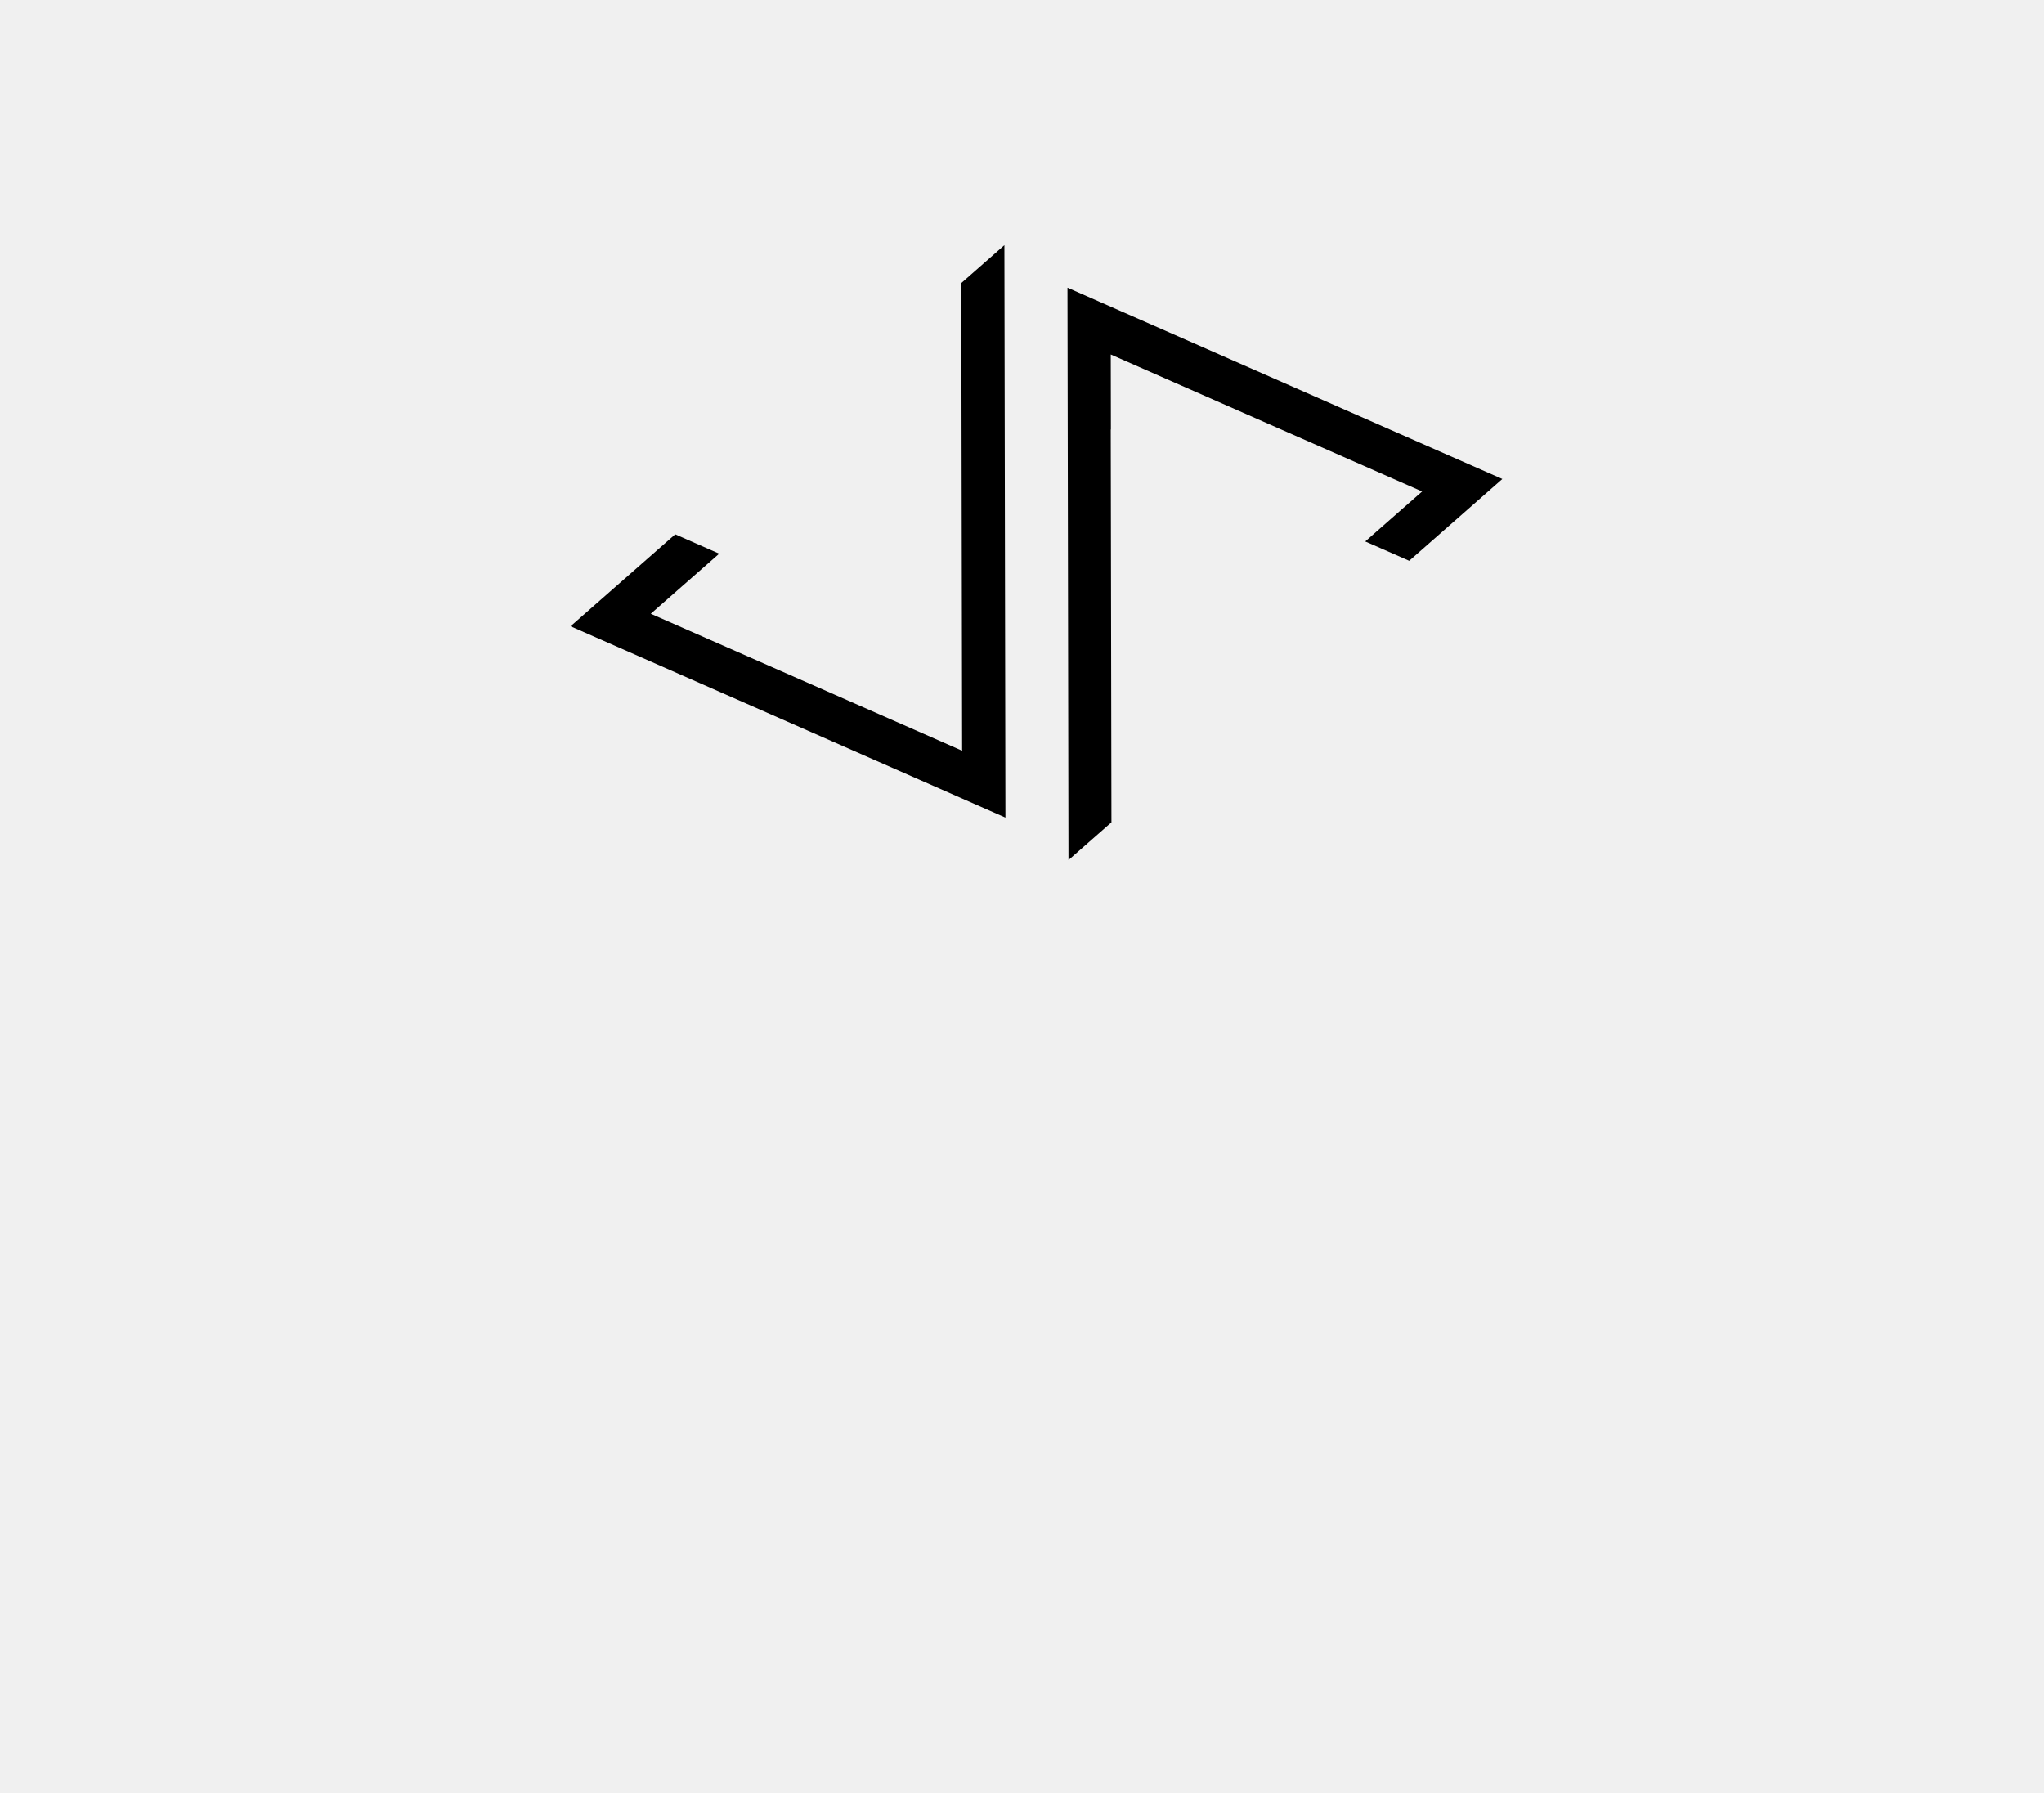
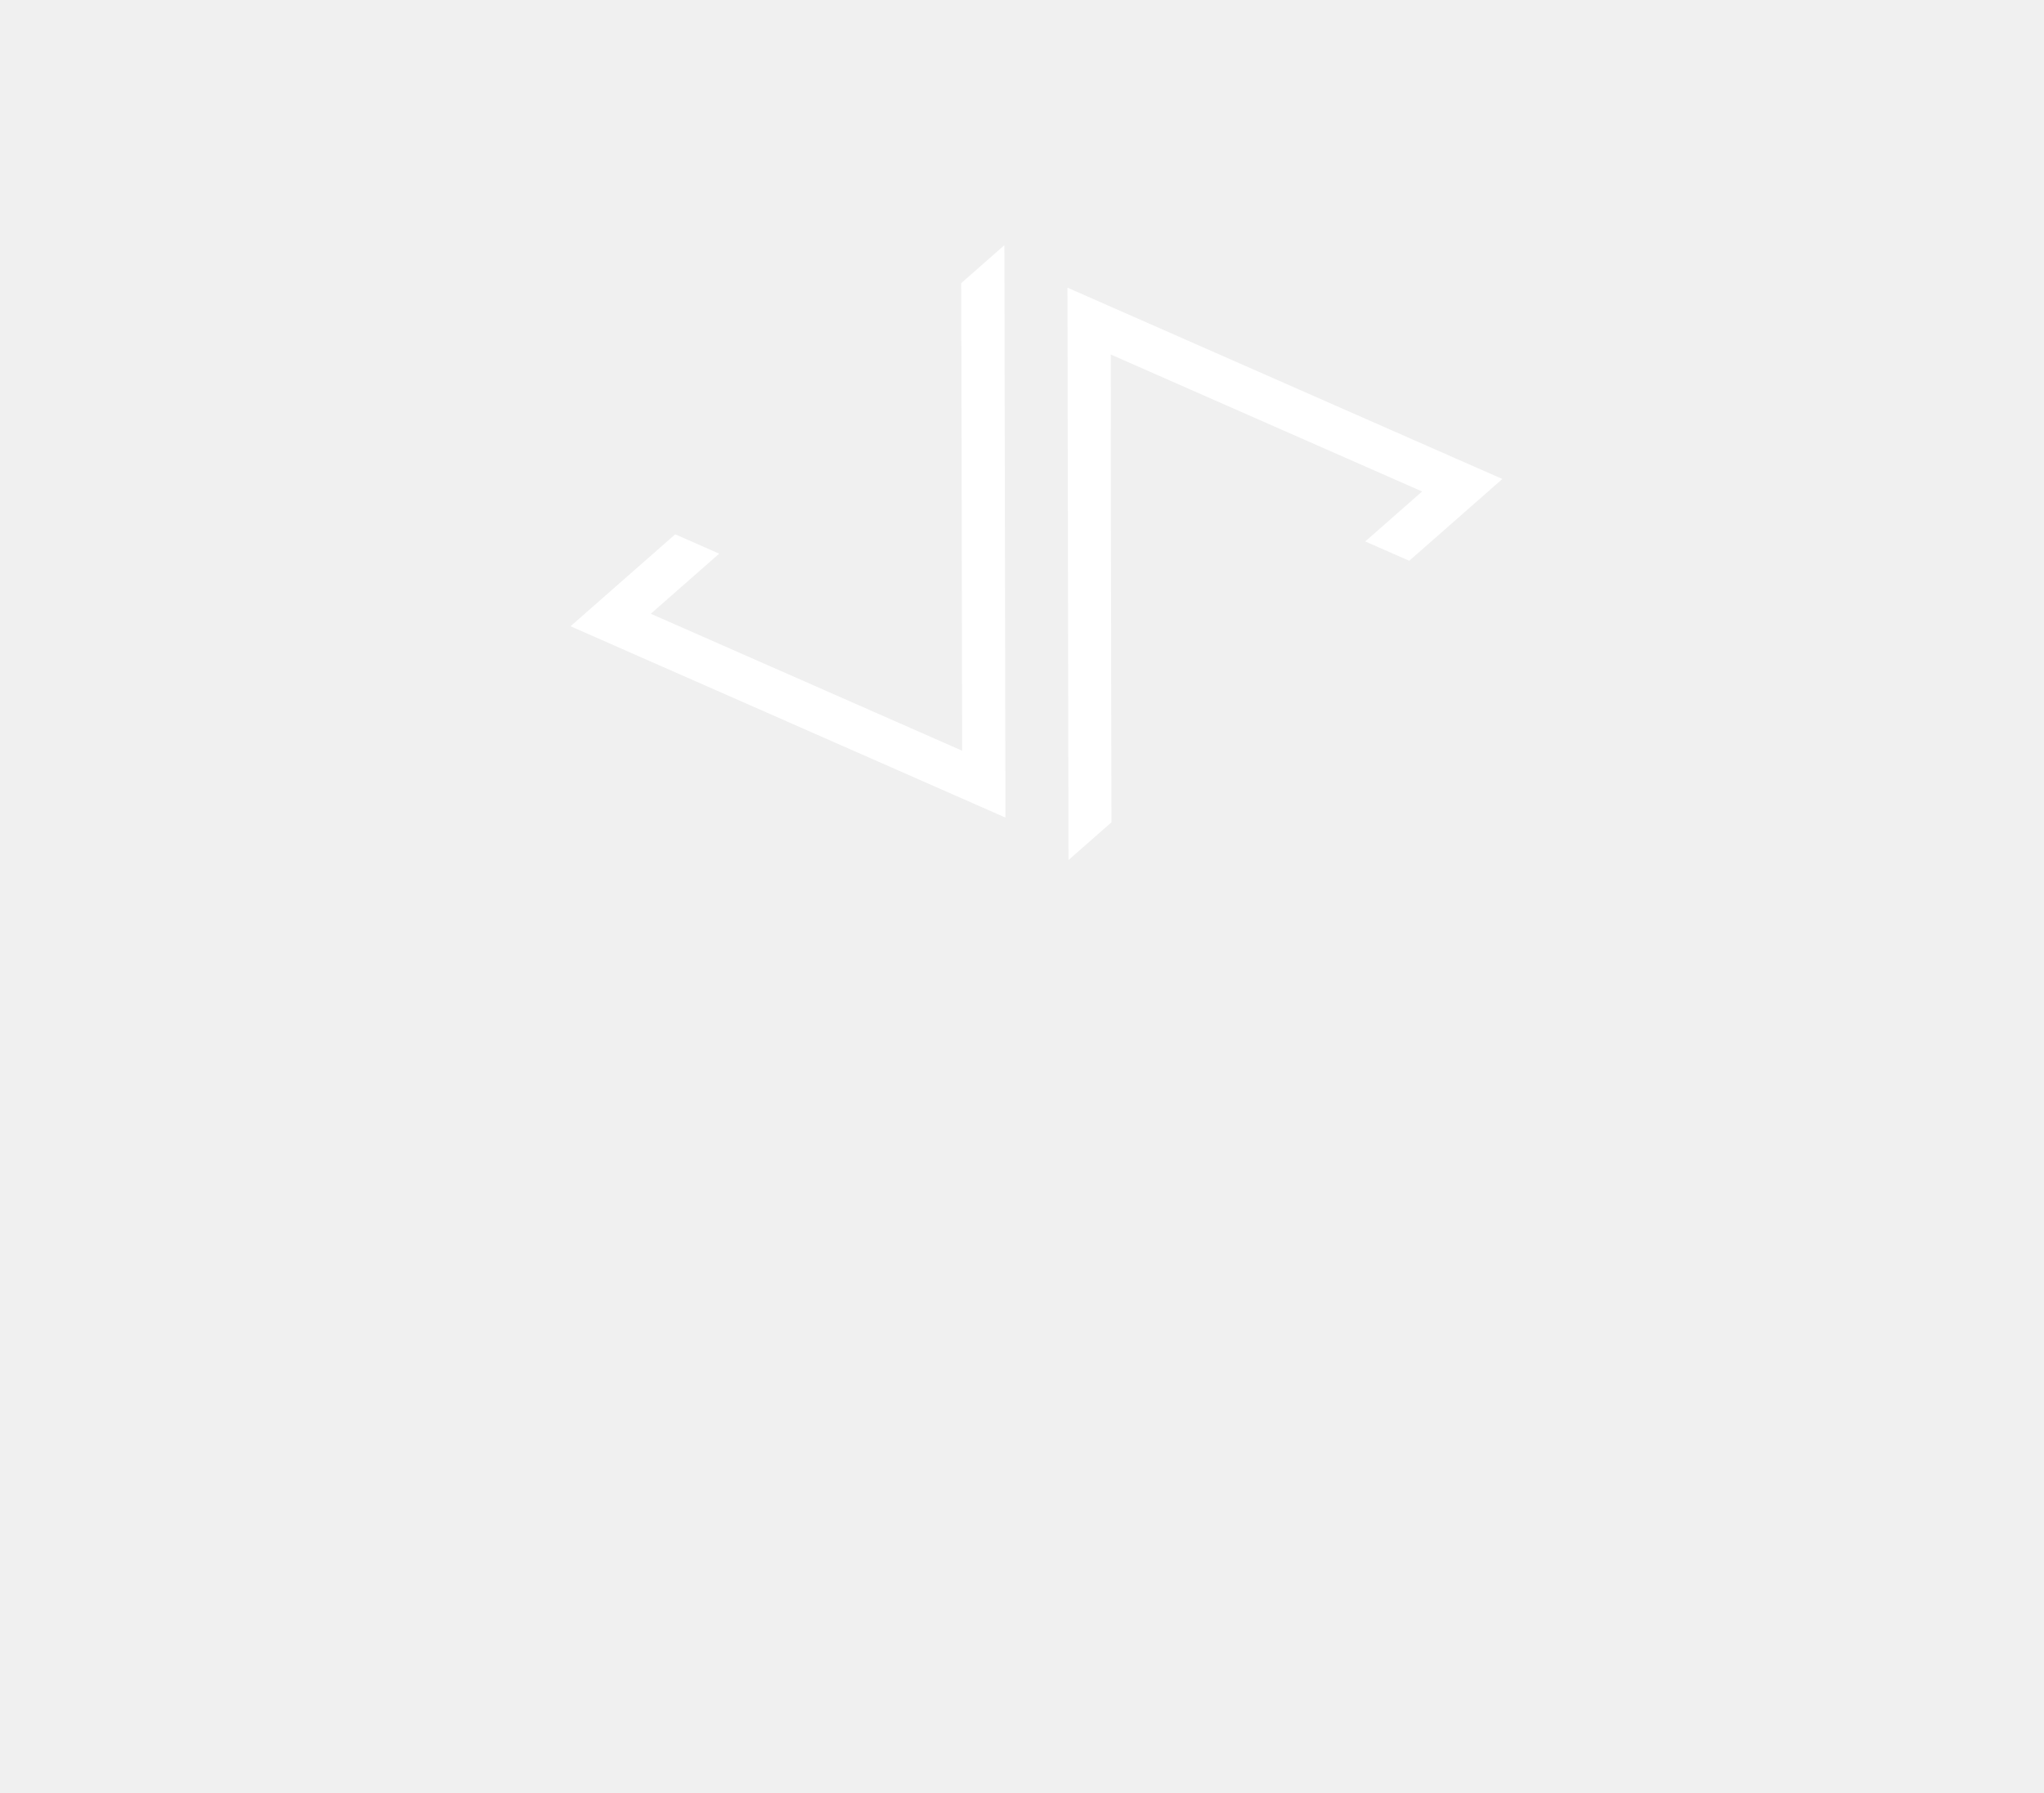
- <svg xmlns="http://www.w3.org/2000/svg" version="1.1" id="Layer_1" x="0px" y="0px" viewBox="0 0 2333.36 2046.31" style="enable-background:new 0 0 2333.36 2046.31;" xml:space="preserve">
+ <svg xmlns="http://www.w3.org/2000/svg" version="1.1" id="Layer_1" x="0px" y="0px" viewBox="0 0 2333.36 2046.31" style="enable-background:new 0 0 2333.36 2046.31;" xml:space="preserve" fill="#fff">
  <g id="logo">
    <polygon points="1267.99,490.26 1268.16,490.34 1268.01,404.69 1623.45,561.05 1558.53,618.08 1608.73,640.16 1715.04,546.79 1218.59,328.4 1219.75,981.81 1268.79,938.74  " />
    <polygon points="1146.6,279.89 1097.26,323.23 1097.38,389.3 1097.51,389.19 1098.34,857 742.9,700.64 821.01,632.04 770.81,609.95 651.32,714.9 1147.77,933.3  " />
  </g>
</svg>
